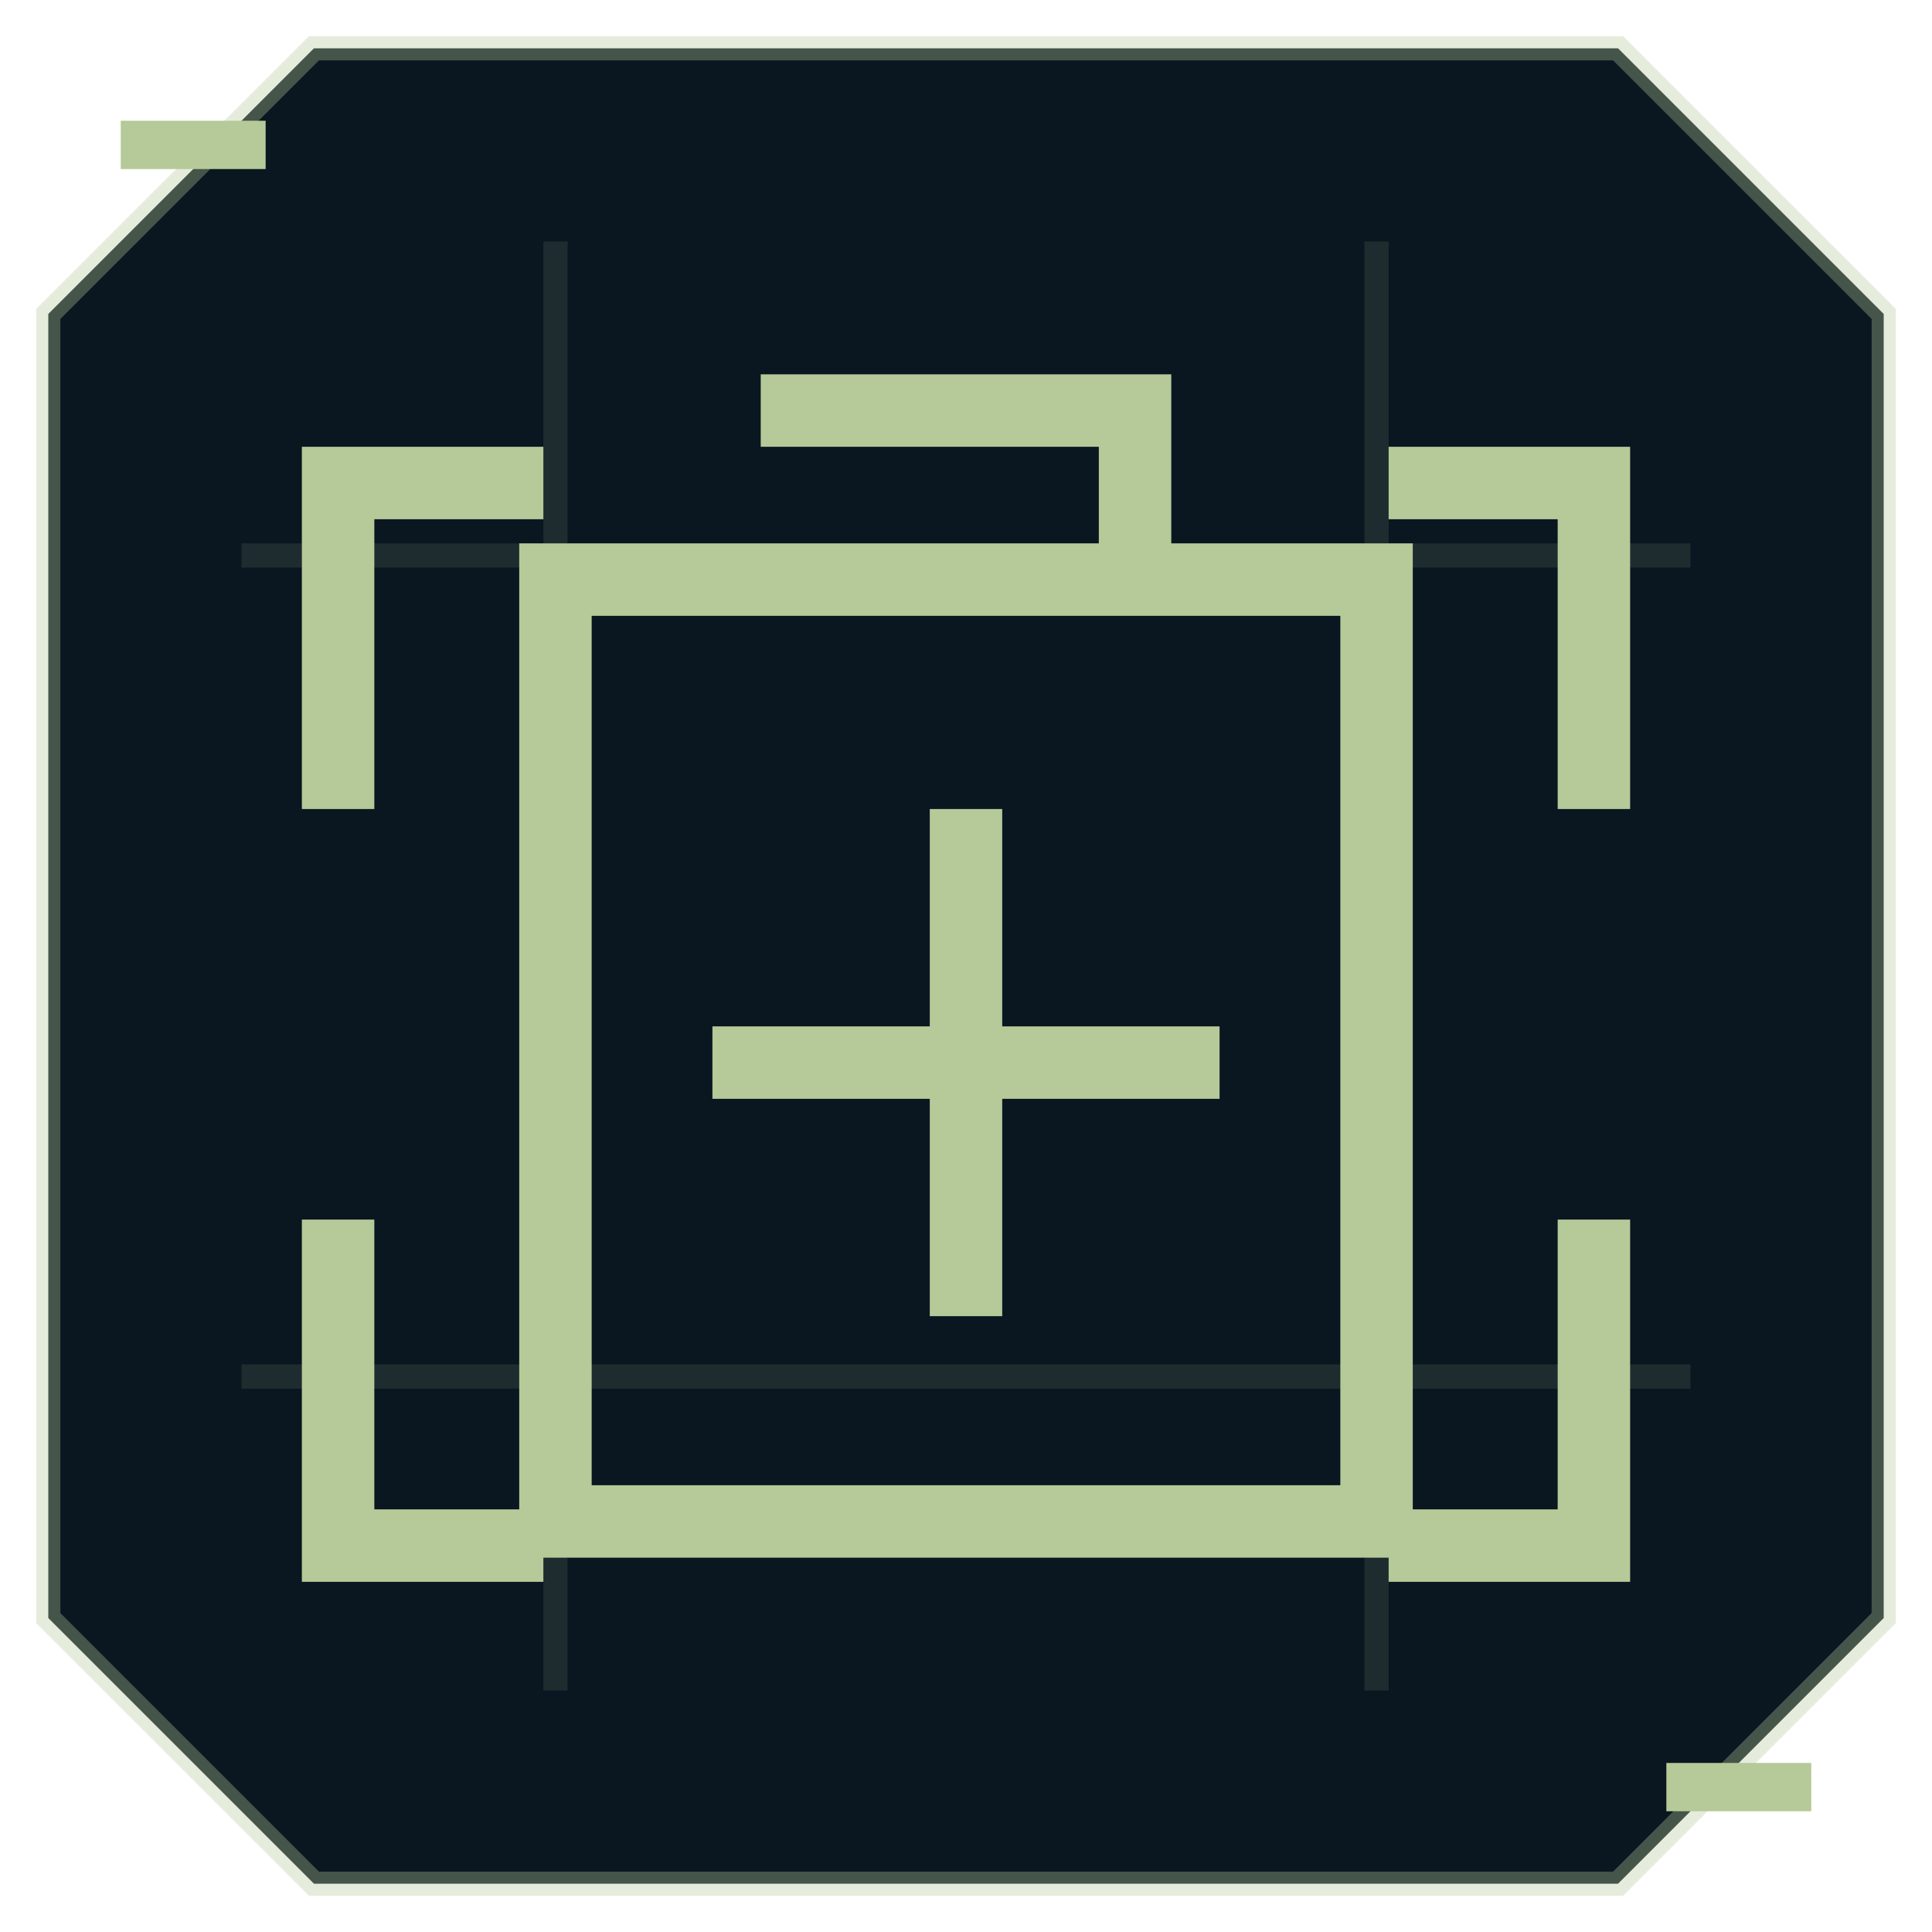
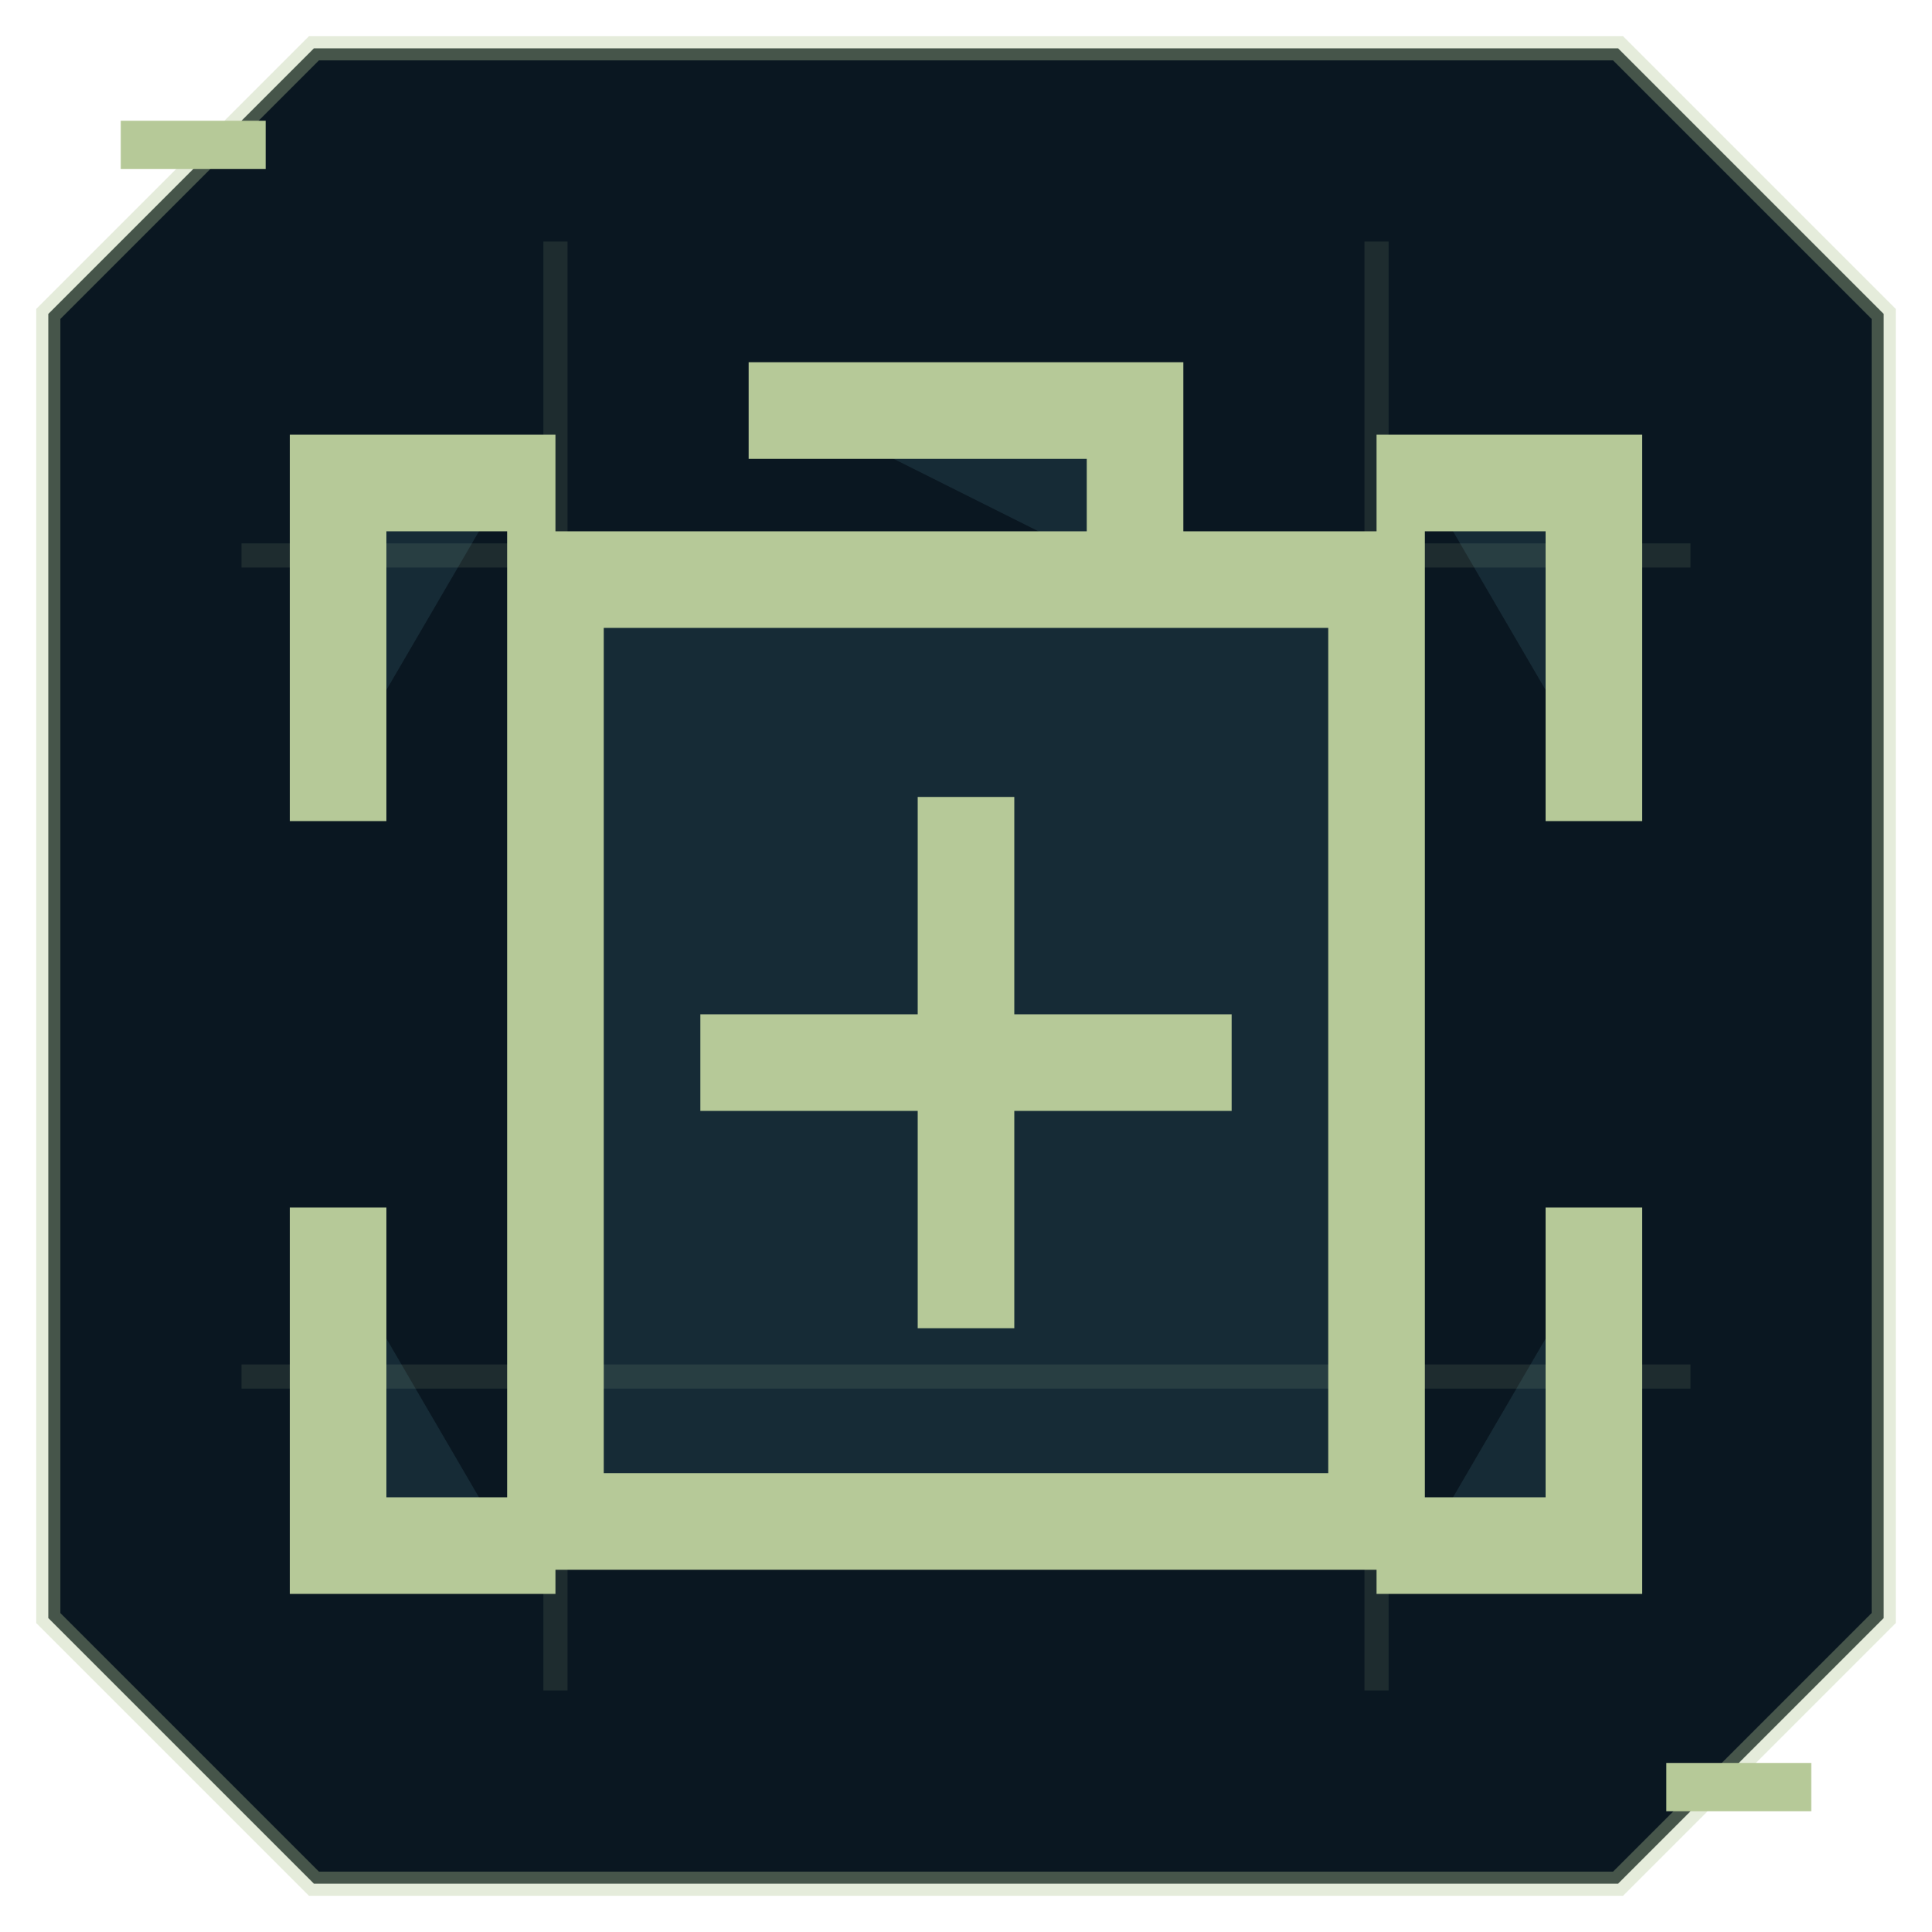
<svg xmlns="http://www.w3.org/2000/svg" width="80" height="80" viewBox="0 0 80 80">
  <path fill="#0a1721" stroke="#b6c998" stroke-opacity=".35" d="M13 2h54l11 11v54L67 78H13L2 67V13z" />
  <path fill="none" stroke="#b6c998" stroke-opacity=".12" d="M10 23h60M10 57h60M23 10v60M57 10v60" />
-   <g transform="translate(8 8)" stroke="#b6c998" fill="none" stroke-width="3" stroke-linecap="square" stroke-linejoin="miter">
+   <g transform="translate(8 8)" stroke="#b6c998" fill="#83d8f31a" stroke-width="4" stroke-linecap="square" stroke-linejoin="miter">
    <path d="M15 16h34v39H15zM25 9h14v7M23 36h18m-9-9v18M6 24V12h7m45 12V12h-7M6 44v12h7m45-12v12h-7" />
  </g>
  <path fill="#b6c998" d="M5 5h6v2H5zm64 68h6v2h-6z" />
</svg>
